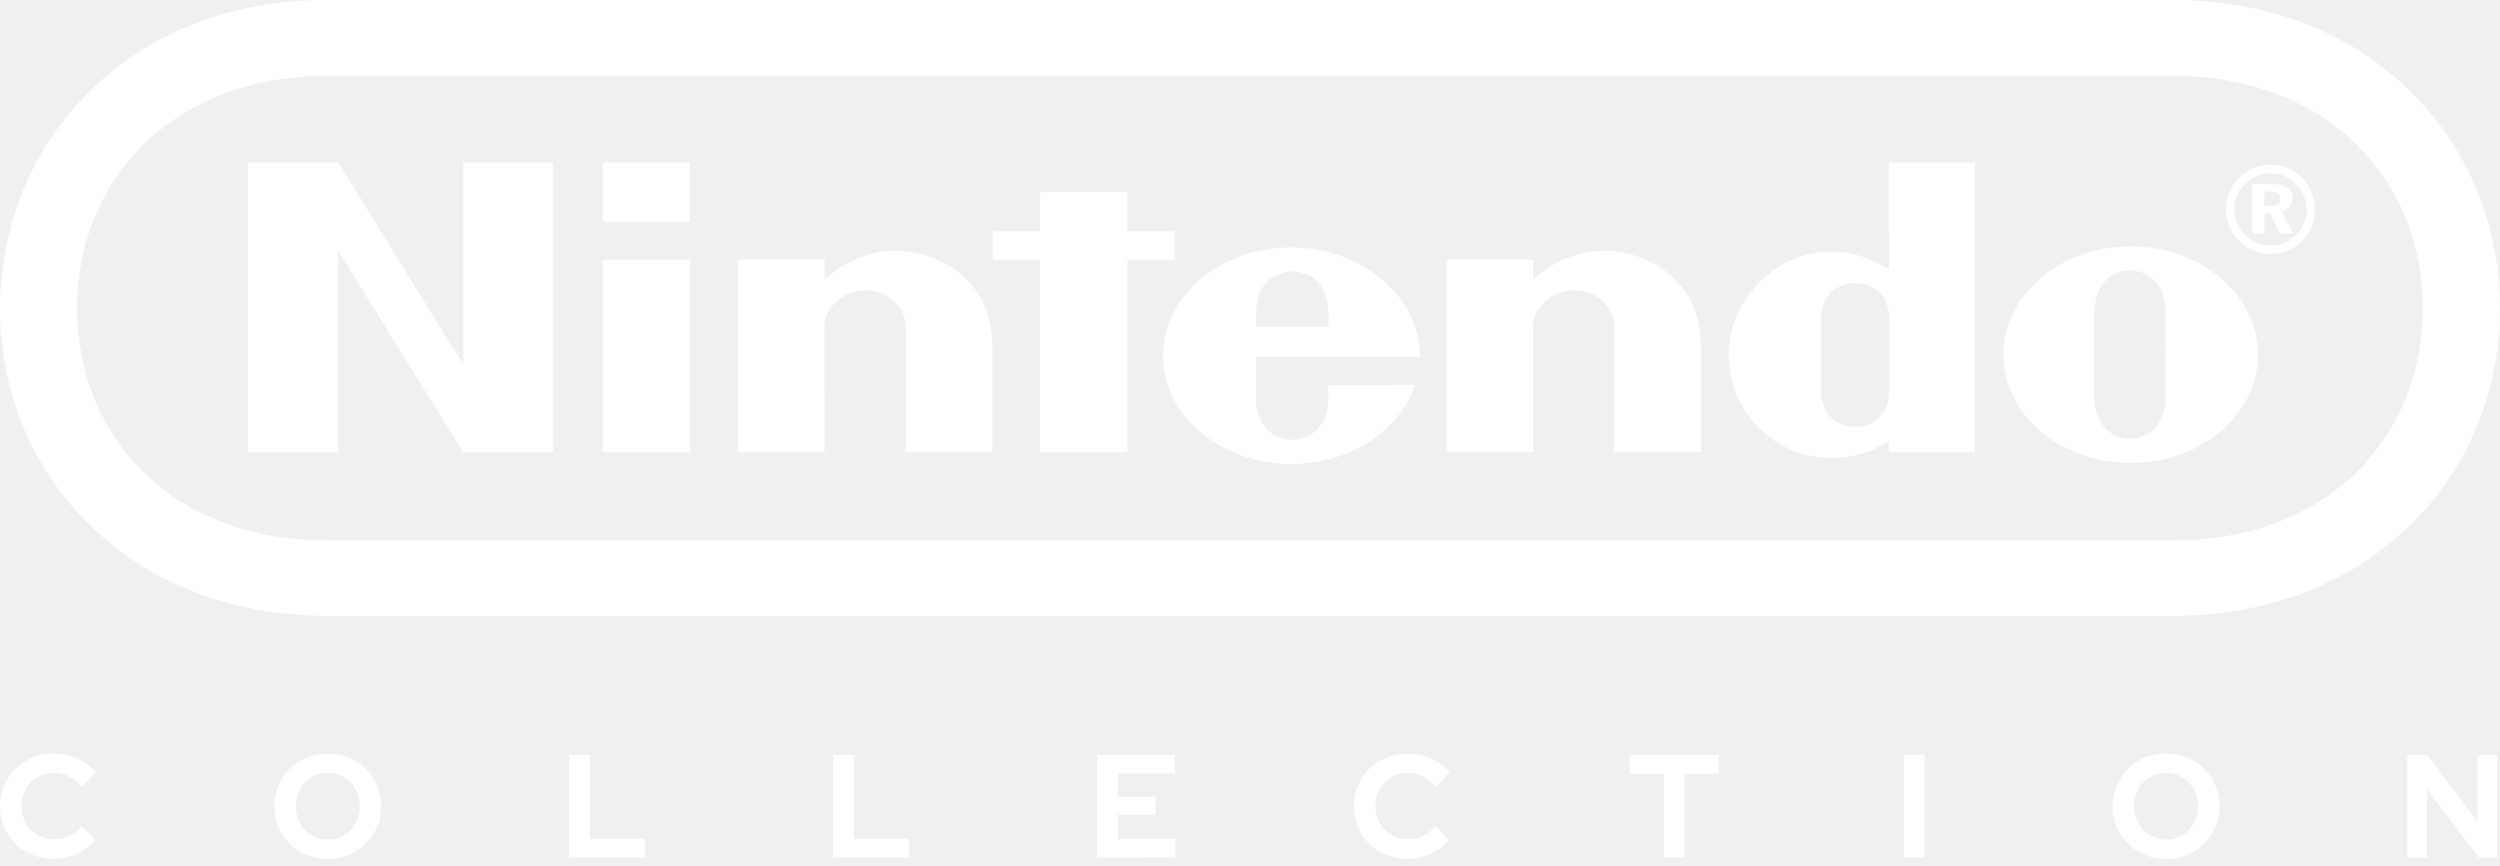
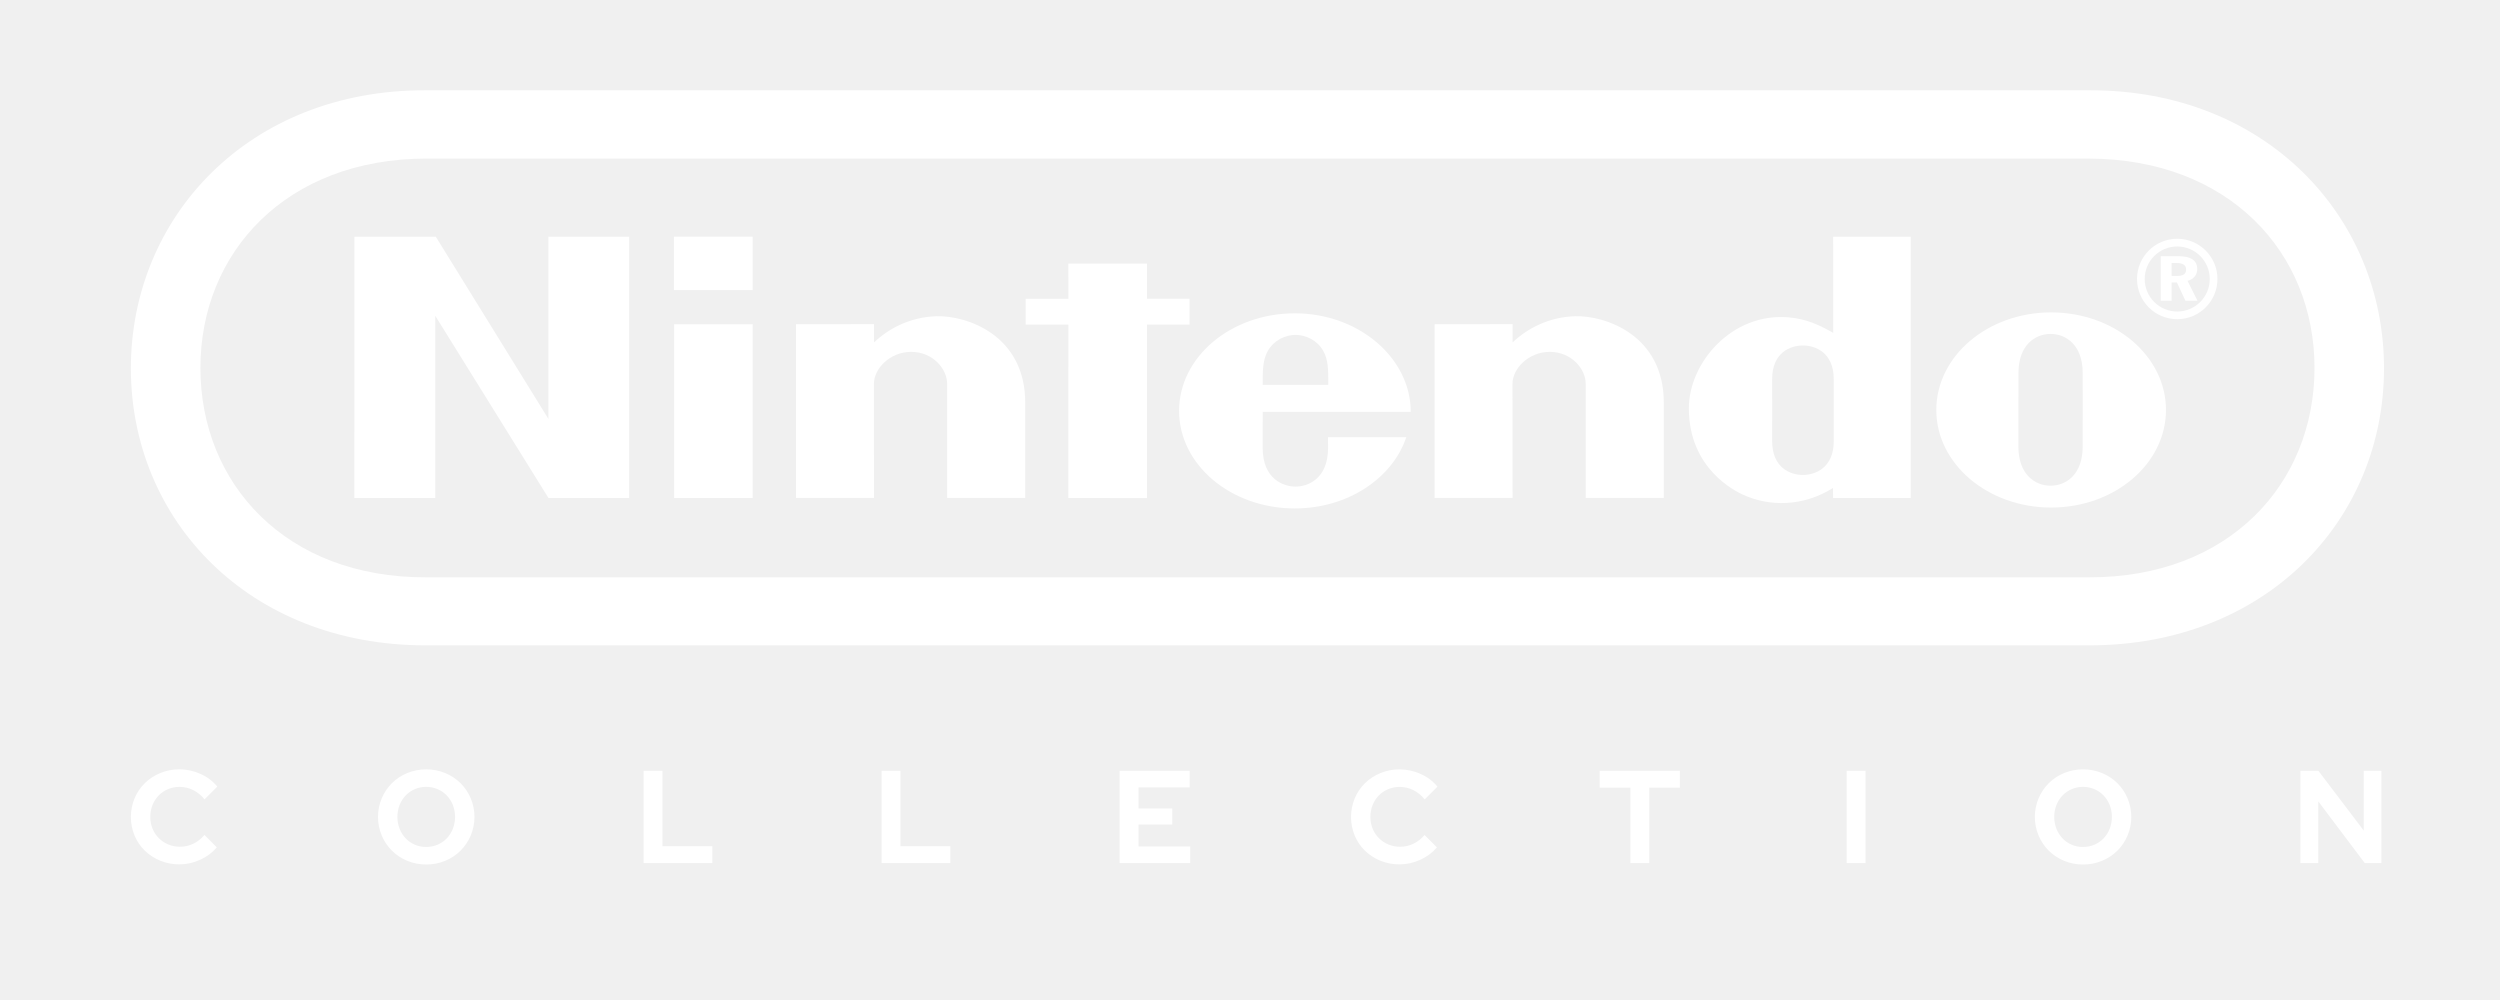
- <svg xmlns="http://www.w3.org/2000/svg" width="364" height="126" viewBox="0 0 364 126" fill="none">
-   <path d="M7.845 125.053C9.004 125.052 10.149 124.797 11.2 124.308C12.233 123.852 13.15 123.167 13.882 122.307V122.307L11.884 120.305C11.393 120.895 10.784 121.375 10.096 121.715C9.421 122.042 8.68 122.209 7.93 122.204C7.297 122.211 6.669 122.092 6.082 121.855C5.495 121.617 4.961 121.266 4.511 120.82C4.078 120.384 3.736 119.867 3.504 119.297C3.256 118.693 3.131 118.045 3.137 117.392C3.13 116.732 3.251 116.078 3.494 115.464C3.721 114.894 4.057 114.373 4.483 113.931C4.911 113.493 5.422 113.146 5.987 112.909C6.575 112.659 7.209 112.532 7.848 112.536C8.619 112.534 9.38 112.71 10.071 113.053C10.785 113.412 11.41 113.925 11.901 114.555V114.555L13.963 112.489C13.238 111.609 12.315 110.912 11.271 110.456C10.197 109.959 9.028 109.701 7.845 109.699C6.789 109.692 5.741 109.895 4.763 110.296C3.837 110.671 2.991 111.221 2.272 111.915C1.561 112.609 0.996 113.438 0.61 114.353C0.209 115.313 0.002 116.342 1.09019e-05 117.381C-0.002 118.421 0.202 119.451 0.6 120.411C0.982 121.323 1.543 122.149 2.25 122.84C2.97 123.533 3.816 124.083 4.743 124.458C5.727 124.86 6.782 125.062 7.845 125.053V125.053ZM47.705 125.076C48.758 125.083 49.802 124.881 50.776 124.479C51.698 124.105 52.537 123.552 53.245 122.852C53.953 122.152 54.515 121.319 54.899 120.401C55.302 119.448 55.509 118.423 55.509 117.388C55.509 116.353 55.302 115.328 54.899 114.375C54.515 113.456 53.953 112.623 53.245 111.924C52.537 111.224 51.698 110.671 50.776 110.297C48.813 109.502 46.617 109.502 44.654 110.297C43.732 110.671 42.893 111.224 42.185 111.924C41.478 112.623 40.916 113.456 40.531 114.375C40.129 115.328 39.922 116.353 39.922 117.388C39.922 118.423 40.129 119.448 40.531 120.401C40.916 121.319 41.478 122.152 42.185 122.852C42.893 123.552 43.732 124.105 44.654 124.479C45.622 124.879 46.659 125.081 47.706 125.075L47.705 125.076ZM47.705 122.243C47.087 122.249 46.474 122.128 45.905 121.888C45.335 121.648 44.821 121.294 44.393 120.848C43.97 120.402 43.638 119.877 43.415 119.305C42.938 118.067 42.938 116.697 43.415 115.46C43.64 114.892 43.972 114.371 44.393 113.927C44.821 113.482 45.335 113.128 45.905 112.888C46.474 112.648 47.087 112.527 47.705 112.532C48.341 112.528 48.971 112.655 49.556 112.905C50.115 113.142 50.619 113.49 51.039 113.927C51.459 114.371 51.791 114.892 52.017 115.46C52.493 116.697 52.493 118.067 52.017 119.305C51.793 119.877 51.461 120.402 51.039 120.848C50.619 121.286 50.115 121.634 49.556 121.871C48.972 122.121 48.342 122.247 47.706 122.242L47.705 122.243ZM93.938 124.842V122.116H85.881V109.934H82.833V124.84L93.938 124.842ZM132.39 124.842V122.116H124.333V109.934H121.283V124.84L132.39 124.842ZM171.135 124.842V122.159H162.785V118.623H168.234V116.024H162.785V112.62H171.052V109.937H159.733V124.843L171.135 124.842ZM204.959 125.054C206.118 125.053 207.263 124.798 208.314 124.309C209.347 123.852 210.264 123.168 210.996 122.308V122.308L208.997 120.307C208.507 120.897 207.897 121.377 207.209 121.717C206.534 122.044 205.793 122.211 205.043 122.206C204.41 122.213 203.782 122.094 203.196 121.857C202.609 121.619 202.075 121.267 201.626 120.822C201.192 120.387 200.85 119.869 200.618 119.299C200.37 118.695 200.245 118.047 200.25 117.394C200.243 116.734 200.365 116.079 200.608 115.466C200.834 114.896 201.17 114.375 201.596 113.933C202.024 113.495 202.535 113.147 203.1 112.911C203.688 112.661 204.322 112.534 204.961 112.538C205.735 112.536 206.499 112.714 207.191 113.059C207.905 113.418 208.53 113.931 209.021 114.561V114.561L211.083 112.495C210.358 111.615 209.435 110.918 208.391 110.462C207.317 109.966 206.149 109.708 204.966 109.705C203.91 109.698 202.862 109.901 201.884 110.302C200.958 110.677 200.112 111.226 199.392 111.92C198.681 112.614 198.116 113.443 197.729 114.358C197.328 115.318 197.121 116.347 197.119 117.386C197.118 118.426 197.321 119.456 197.719 120.416C198.101 121.328 198.662 122.154 199.369 122.845C200.09 123.538 200.936 124.088 201.862 124.463C202.845 124.863 203.898 125.063 204.959 125.053V125.054ZM245.304 124.842V112.659H250.246V109.933H237.289V112.659H242.253V124.84L245.304 124.842ZM280.241 124.842V109.936H277.192V124.842H280.241ZM315.37 125.077C316.423 125.084 317.467 124.882 318.441 124.48C319.363 124.106 320.202 123.553 320.91 122.853C321.617 122.153 322.18 121.32 322.564 120.402C322.966 119.449 323.173 118.424 323.173 117.389C323.173 116.354 322.966 115.329 322.564 114.376C322.18 113.457 321.617 112.624 320.91 111.925C320.202 111.225 319.363 110.672 318.441 110.298C316.478 109.503 314.283 109.503 312.32 110.298C311.398 110.672 310.56 111.225 309.852 111.925C309.145 112.625 308.583 113.458 308.198 114.376C307.795 115.329 307.588 116.354 307.588 117.389C307.588 118.424 307.795 119.449 308.198 120.402C308.583 121.32 309.145 122.153 309.852 122.853C310.56 123.552 311.398 124.106 312.32 124.48C313.287 124.879 314.324 125.081 315.37 125.075V125.077ZM315.37 122.244C314.737 122.25 314.11 122.123 313.53 121.872C312.975 121.633 312.474 121.286 312.057 120.849C311.634 120.403 311.302 119.879 311.078 119.306C310.602 118.068 310.602 116.698 311.078 115.461C311.304 114.892 311.636 114.372 312.057 113.928C312.474 113.492 312.975 113.144 313.53 112.906C314.11 112.655 314.737 112.528 315.37 112.533C316.006 112.529 316.636 112.656 317.22 112.906C317.779 113.143 318.283 113.491 318.703 113.928C319.124 114.372 319.456 114.893 319.681 115.461C320.159 116.698 320.159 118.069 319.681 119.306C319.458 119.878 319.126 120.403 318.703 120.849C318.283 121.287 317.779 121.635 317.22 121.872C316.635 122.122 316.005 122.248 315.37 122.242V122.244ZM353.379 124.843V114.872L360.888 124.843H363.58V109.937H360.72V119.583L353.4 109.937H350.496V124.843H353.379Z" fill="white" />
-   <path fill-rule="evenodd" clip-rule="evenodd" d="M0 44.916C0 69.439 19.07 89.664 47.609 89.673H316.391C344.93 89.664 364 69.439 364 44.916C364 20.394 344.887 -0.063 316.435 0H47.565C19.113 -0.063 0 20.394 0 44.916ZM11.234 44.858C11.234 26.175 25.102 11.075 47.696 11.031L316.309 11.036C338.903 11.079 352.771 26.18 352.771 44.858C352.771 63.536 338.985 78.758 316.304 78.681H47.696C25.015 78.763 11.234 63.536 11.234 44.858Z" fill="white" />
-   <path fill-rule="evenodd" clip-rule="evenodd" d="M324.096 30.483C324.096 26.896 327.006 23.986 330.593 23.986C334.18 23.986 337.09 26.896 337.09 30.483C337.09 34.069 334.18 36.979 330.593 36.979C327.006 36.979 324.096 34.069 324.096 30.483ZM330.593 35.742C333.493 35.742 335.847 33.388 335.847 30.487C335.847 27.582 333.493 25.233 330.593 25.233C327.692 25.233 325.338 27.587 325.338 30.487C325.338 33.388 327.692 35.742 330.593 35.742Z" fill="white" />
-   <path fill-rule="evenodd" clip-rule="evenodd" d="M333.827 28.873C333.827 27.495 332.807 26.799 330.753 26.799H327.93V33.997H329.684V31.048H330.54L331.918 33.997H333.866L332.256 30.782C333.237 30.536 333.827 29.82 333.827 28.873ZM330.54 29.994H329.685V27.901H330.453C331.507 27.901 332.024 28.225 332.024 28.974C332.024 29.69 331.541 29.994 330.54 29.994Z" fill="white" />
-   <path fill-rule="evenodd" clip-rule="evenodd" d="M193.408 57.75C193.408 56.175 193.398 56.049 193.398 56.049L206.044 56.039C203.835 62.666 196.599 67.553 188.033 67.553C177.708 67.553 169.34 60.501 169.34 51.795C169.34 43.089 177.708 36.032 188.033 36.032C198.358 36.032 206.764 43.244 206.764 51.95C206.764 51.964 182.851 51.955 182.851 51.955C182.851 51.955 182.841 56.213 182.841 57.75C182.841 62.884 186.278 64.025 188.154 64.025C190.029 64.025 193.408 62.884 193.408 57.75ZM183.692 42.079C182.884 43.481 182.831 45.124 182.851 47.585L193.441 47.59C193.461 45.129 193.427 43.486 192.62 42.079C191.629 40.349 189.808 39.527 188.156 39.517C188.156 39.517 188.157 39.517 188.158 39.517H188.153C188.154 39.517 188.155 39.517 188.156 39.517C186.503 39.527 184.682 40.349 183.692 42.079Z" fill="white" />
-   <path d="M233.34 36.501C238.087 36.365 247.716 39.473 247.649 50.587C247.639 52.559 247.644 65.862 247.644 65.862H235.032C235.032 65.862 235.032 49.18 235.032 47.425C235.032 44.979 232.692 42.258 229.231 42.258C225.775 42.258 223.204 44.979 223.204 47.425C223.204 48.624 223.218 65.862 223.218 65.862H210.616L210.626 37.791L223.223 37.782C223.223 37.782 223.208 40.039 223.223 40.735C225.65 38.42 229.149 36.621 233.34 36.501L233.34 36.501Z" fill="white" />
-   <path d="M130.176 36.501C134.923 36.365 144.552 39.473 144.484 50.587C144.474 52.559 144.479 65.862 144.479 65.862H131.868C131.868 65.862 131.868 49.18 131.868 47.425C131.868 44.979 129.528 42.258 126.067 42.258C122.611 42.258 120.039 44.979 120.039 47.425C120.039 48.624 120.054 65.862 120.054 65.862H107.452L107.447 37.791L120.058 37.782C120.058 37.782 120.044 40.039 120.058 40.735C122.485 38.42 125.98 36.621 130.176 36.501L130.176 36.501Z" fill="white" />
-   <path fill-rule="evenodd" clip-rule="evenodd" d="M287.538 23.657H275.009H275.009C275.009 23.657 275.009 32.691 275.018 39.188C272.988 38.047 270.847 36.95 267.835 36.684C258.685 35.882 251.695 43.974 251.695 51.384C251.695 61.153 259.231 64.769 260.376 65.301C264.645 67.292 270.126 67.297 274.984 64.247C274.984 64.508 274.989 65.871 274.989 65.871H287.538V23.657ZM275.1 46.676V51.694H275.1C275.1 51.694 275.105 54.869 275.105 56.672C275.105 61.008 272.103 62.144 270.126 62.144C268.111 62.144 265.152 61.008 265.152 56.672C265.152 55.179 265.157 51.679 265.157 51.679C265.157 51.679 265.152 48.116 265.152 46.676C265.152 42.335 268.111 41.228 270.131 41.228C272.103 41.228 275.1 42.335 275.1 46.676Z" fill="white" />
-   <path fill-rule="evenodd" clip-rule="evenodd" d="M291.671 51.645C291.671 42.939 299.975 35.882 310.223 35.882C320.471 35.882 328.776 42.939 328.776 51.645C328.776 60.351 320.471 67.408 310.223 67.408C299.98 67.408 291.671 60.351 291.671 51.645ZM315.318 57.557C315.318 55.855 315.323 51.611 315.323 51.611L315.328 51.626C315.316 50.71 315.317 48.459 315.318 46.735C315.318 46.338 315.318 45.969 315.318 45.651C315.318 41.194 312.664 39.362 310.131 39.362C307.603 39.362 304.945 41.194 304.945 45.651C304.945 47.353 304.935 51.505 304.935 51.505C304.935 51.505 304.93 55.855 304.93 57.557C304.93 62.033 307.584 63.88 310.131 63.88C312.674 63.88 315.318 62.033 315.318 57.557Z" fill="white" />
-   <path d="M87.734 32.276V23.647H100.457V32.276H87.734Z" fill="white" />
-   <path d="M87.764 65.871V37.796L100.457 37.801V65.871L87.764 65.871Z" fill="white" />
-   <path d="M151.45 65.871L151.455 37.854H144.552V33.687L151.46 33.682L151.45 27.998H164.154V33.678H171.027V37.854H164.154L164.163 65.871L151.45 65.871Z" fill="white" />
-   <path d="M36.104 65.871L36.109 23.657H49.262L67.457 53.095L67.447 23.657H80.498V65.871H67.466L49.175 36.433V65.871H36.104Z" fill="white" />
+ <svg xmlns="http://www.w3.org/2000/svg" width="500" height="200" viewBox="0 0 500 200" version="1.1" id="svg158" style="fill:none">
+   <defs id="defs162" />
+   <path d="m 35.887,172.872 c 1.435,-0.001 2.852,-0.317 4.153,-0.922 1.279,-0.565 2.414,-1.413 3.32,-2.477 v 0 L 40.887,166.994 c -0.607,0.73 -1.361,1.325 -2.213,1.746 -0.836,0.405 -1.753,0.612 -2.682,0.605 -0.784,0.009 -1.561,-0.139 -2.287,-0.432 -0.726,-0.295 -1.387,-0.729 -1.944,-1.281 -0.536,-0.54 -0.96,-1.18 -1.247,-1.885 -0.307,-0.748 -0.462,-1.55 -0.455,-2.358 -0.008,-0.817 0.142,-1.627 0.443,-2.387 0.281,-0.706 0.697,-1.351 1.224,-1.898 0.529,-0.542 1.162,-0.972 1.862,-1.265 0.729,-0.309 1.513,-0.467 2.304,-0.462 0.955,-0.002 1.897,0.215 2.752,0.64 0.884,0.444 1.658,1.08 2.265,1.859 v 0 l 2.552,-2.558 c -0.897,-1.089 -2.039,-1.952 -3.333,-2.517 -1.329,-0.615 -2.776,-0.935 -4.241,-0.937 -1.308,-0.009 -2.605,0.243 -3.815,0.739 -1.147,0.464 -2.194,1.145 -3.085,2.004 -0.879,0.859 -1.579,1.885 -2.057,3.018 -0.496,1.188 -0.753,2.462 -0.755,3.749 -0.002,1.288 0.25,2.563 0.742,3.751 0.473,1.129 1.168,2.152 2.044,3.007 0.891,0.858 1.939,1.539 3.086,2.003 1.219,0.498 2.524,0.748 3.84,0.737 z m 49.346,0.029 c 1.304,0.009 2.596,-0.241 3.802,-0.739 1.142,-0.463 2.18,-1.148 3.057,-2.014 0.876,-0.867 1.572,-1.898 2.048,-3.034 0.498,-1.18 0.755,-2.449 0.755,-3.73 0,-1.281 -0.257,-2.55 -0.755,-3.73 -0.476,-1.138 -1.172,-2.169 -2.048,-3.034 -0.876,-0.867 -1.915,-1.551 -3.057,-2.014 -2.43,-0.984 -5.148,-0.984 -7.578,0 -1.142,0.463 -2.181,1.148 -3.057,2.014 -0.876,0.865 -1.572,1.897 -2.048,3.034 -0.498,1.18 -0.754,2.449 -0.754,3.73 0,1.281 0.257,2.55 0.754,3.73 0.476,1.136 1.172,2.168 2.048,3.034 0.876,0.867 1.915,1.551 3.057,2.014 1.198,0.495 2.482,0.745 3.778,0.738 z m 0,-3.507 c -0.765,0.007 -1.523,-0.142 -2.229,-0.439 -0.705,-0.297 -1.342,-0.735 -1.872,-1.288 -0.523,-0.552 -0.934,-1.202 -1.211,-1.91 -0.591,-1.533 -0.591,-3.229 0,-4.76 0.279,-0.703 0.69,-1.348 1.211,-1.898 0.53,-0.551 1.167,-0.989 1.872,-1.286 0.705,-0.297 1.464,-0.447 2.229,-0.441 0.787,-0.005 1.568,0.152 2.292,0.462 0.691,0.293 1.316,0.724 1.835,1.265 0.521,0.55 0.932,1.195 1.211,1.898 0.59,1.531 0.59,3.227 0,4.76 -0.277,0.708 -0.688,1.358 -1.211,1.91 -0.52,0.542 -1.144,0.973 -1.835,1.266 -0.724,0.309 -1.503,0.465 -2.29,0.459 z m 57.236,3.218 v -3.375 h -9.975 v -15.081 h -3.773 v 18.453 z m 47.603,0 v -3.375 h -9.974 v -15.081 h -3.776 v 18.453 z m 47.966,0 v -3.322 h -10.337 v -4.378 h 6.746 v -3.218 h -6.746 v -4.214 h 10.234 v -3.322 h -14.013 v 18.453 z m 41.874,0.262 c 1.435,-0.001 2.852,-0.317 4.153,-0.922 1.279,-0.566 2.414,-1.413 3.32,-2.477 v 0 l -2.475,-2.477 c -0.607,0.73 -1.362,1.325 -2.214,1.746 -0.836,0.405 -1.753,0.612 -2.681,0.605 -0.784,0.009 -1.561,-0.139 -2.287,-0.432 -0.727,-0.295 -1.388,-0.73 -1.944,-1.281 -0.537,-0.539 -0.961,-1.18 -1.248,-1.885 -0.307,-0.748 -0.462,-1.55 -0.456,-2.358 -0.009,-0.817 0.142,-1.628 0.443,-2.387 0.28,-0.706 0.696,-1.351 1.223,-1.898 0.53,-0.542 1.162,-0.973 1.862,-1.265 0.728,-0.309 1.513,-0.467 2.304,-0.462 0.958,-0.002 1.904,0.218 2.761,0.645 0.884,0.444 1.658,1.08 2.266,1.859 v 0 l 2.553,-2.558 c -0.898,-1.089 -2.04,-1.952 -3.333,-2.517 -1.33,-0.614 -2.776,-0.933 -4.24,-0.937 -1.307,-0.009 -2.605,0.243 -3.815,0.739 -1.146,0.464 -2.194,1.144 -3.085,2.003 -0.88,0.859 -1.58,1.885 -2.059,3.018 -0.496,1.188 -0.753,2.462 -0.755,3.749 -10e-4,1.288 0.25,2.563 0.743,3.751 0.473,1.129 1.167,2.152 2.043,3.007 0.893,0.858 1.94,1.539 3.086,2.003 1.217,0.495 2.521,0.743 3.834,0.73 z m 49.947,-0.262 v -15.082 h 6.118 v -3.375 h -16.041 v 3.375 h 6.145 v 15.08 z m 43.252,0 v -18.453 h -3.775 v 18.453 z m 43.489,0.291 c 1.304,0.009 2.596,-0.241 3.802,-0.739 1.141,-0.463 2.18,-1.148 3.057,-2.014 0.875,-0.867 1.572,-1.898 2.048,-3.034 0.498,-1.18 0.754,-2.449 0.754,-3.73 0,-1.281 -0.256,-2.55 -0.754,-3.73 -0.475,-1.138 -1.172,-2.169 -2.048,-3.034 -0.876,-0.867 -1.915,-1.551 -3.057,-2.014 -2.43,-0.984 -5.148,-0.984 -7.578,0 -1.141,0.463 -2.179,1.148 -3.055,2.014 -0.875,0.867 -1.571,1.898 -2.048,3.034 -0.499,1.18 -0.755,2.449 -0.755,3.73 0,1.281 0.256,2.55 0.755,3.73 0.477,1.136 1.172,2.168 2.048,3.034 0.876,0.865 1.914,1.551 3.055,2.014 1.197,0.494 2.481,0.744 3.776,0.737 z m 0,-3.507 c -0.784,0.007 -1.56,-0.15 -2.278,-0.461 -0.687,-0.296 -1.307,-0.725 -1.824,-1.266 -0.524,-0.552 -0.935,-1.201 -1.212,-1.91 -0.589,-1.533 -0.589,-3.229 0,-4.76 0.28,-0.704 0.691,-1.348 1.212,-1.898 0.516,-0.54 1.136,-0.971 1.824,-1.265 0.718,-0.311 1.494,-0.468 2.278,-0.462 0.787,-0.005 1.567,0.152 2.29,0.462 0.692,0.293 1.316,0.724 1.836,1.265 0.521,0.55 0.932,1.195 1.211,1.898 0.592,1.531 0.592,3.229 0,4.76 -0.276,0.708 -0.687,1.358 -1.211,1.91 -0.52,0.542 -1.144,0.973 -1.836,1.266 -0.724,0.309 -1.504,0.465 -2.29,0.458 z m 47.055,3.218 v -12.344 l 9.296,12.344 h 3.333 v -18.453 h -3.541 v 11.942 l -9.062,-11.942 h -3.595 v 18.453 z" id="path132" style="fill:#ffffff;stroke-width:1.238" />
+   <path d="m 26.175,73.664 c 0,30.358 23.608,55.396 58.939,55.408 H 417.864 c 35.331,-0.012 58.939,-25.05 58.939,-55.408 0,-30.358 -23.662,-55.684 -58.885,-55.606 H 85.061 C 49.837,17.98 26.175,43.306 26.175,73.664 Z m 13.907,-0.072 c 0,-23.129 17.169,-41.824 45.139,-41.878 l 332.54,0.006 c 27.971,0.054 45.14,18.749 45.14,41.872 0,23.123 -17.067,41.968 -45.146,41.872 H 85.222 C 57.144,115.566 40.083,96.715 40.083,73.592 Z" id="path134" style="clip-rule:evenodd;fill:#ffffff;fill-rule:evenodd;stroke-width:1.238" />
+   <path d="m 427.402,55.795 c 0,-4.44 3.603,-8.043 8.043,-8.043 4.441,0 8.043,3.603 8.043,8.043 0,4.44 -3.603,8.043 -8.043,8.043 -4.441,0 -8.043,-3.603 -8.043,-8.043 z m 8.043,6.511 c 3.59,0 6.504,-2.914 6.504,-6.505 0,-3.597 -2.914,-6.505 -6.504,-6.505 -3.591,0 -6.506,2.914 -6.506,6.505 0,3.591 2.914,6.505 6.506,6.505 z" id="path136" style="clip-rule:evenodd;fill:#ffffff;fill-rule:evenodd;stroke-width:1.238" />
+   <path d="m 439.449,53.802 c 0,-1.705 -1.263,-2.567 -3.806,-2.567 h -3.495 v 8.911 h 2.171 v -3.65 h 1.06 l 1.706,3.65 h 2.412 l -1.993,-3.98 c 1.214,-0.305 1.945,-1.191 1.945,-2.364 z m -4.069,1.388 h -1.058 V 52.599 h 0.951 c 1.305,0 1.945,0.401 1.945,1.329 0,0.886 -0.598,1.263 -1.837,1.263 z" id="path138" style="clip-rule:evenodd;fill:#ffffff;fill-rule:evenodd;stroke-width:1.238" />
+   <path d="m 265.612,89.552 c 0,-1.951 -0.012,-2.106 -0.012,-2.106 l 15.656,-0.012 c -2.735,8.205 -11.693,14.255 -22.297,14.255 -12.782,0 -23.142,-8.731 -23.142,-19.509 0,-10.778 10.359,-19.515 23.142,-19.515 12.782,0 23.189,8.929 23.189,19.706 0,0.018 -29.604,0.006 -29.604,0.006 0,0 -0.012,5.272 -0.012,7.175 0,6.355 4.255,7.768 6.577,7.768 2.321,0 6.504,-1.412 6.504,-7.768 z m -12.028,-19.401 c -1,1.735 -1.066,3.77 -1.041,6.816 l 13.11,0.006 c 0.025,-3.046 -0.017,-5.081 -1.016,-6.822 -1.227,-2.141 -3.481,-3.159 -5.526,-3.172 0,0 0.001,0 0.002,0 h -0.006 c 10e-4,0 0.002,0 0.004,0 -2.046,0.013 -4.301,1.03 -5.526,3.172 z" id="path140" style="clip-rule:evenodd;fill:#ffffff;fill-rule:evenodd;stroke-width:1.238" />
+   <path d="m 315.047,63.245 c 5.877,-0.167 17.797,3.68 17.714,17.438 -0.012,2.442 -0.006,18.91 -0.006,18.91 h -15.614 c 0,0 0,-20.652 0,-22.824 0,-3.028 -2.897,-6.397 -7.182,-6.397 -4.278,0 -7.461,3.369 -7.461,6.397 0,1.484 0.017,22.824 0.017,22.824 h -15.601 l 0.012,-34.751 15.595,-0.012 c 0,0 -0.019,2.795 0,3.656 3.005,-2.867 7.336,-5.093 12.525,-5.242 z" id="path142" style="fill:#ffffff;stroke-width:1.238" />
+   <path d="m 187.332,63.245 c 5.877,-0.167 17.797,3.68 17.713,17.438 -0.012,2.442 -0.006,18.91 -0.006,18.91 H 189.427 c 0,0 0,-20.652 0,-22.824 0,-3.028 -2.897,-6.397 -7.182,-6.397 -4.278,0 -7.463,3.369 -7.463,6.397 0,1.484 0.019,22.824 0.019,22.824 h -15.601 l -0.006,-34.751 15.612,-0.012 c 0,0 -0.017,2.795 0,3.656 3.005,-2.867 7.331,-5.093 12.526,-5.242 z" id="path144" style="fill:#ffffff;stroke-width:1.238" />
+   <path d="m 382.144,47.345 h -15.511 v 0 c 0,0 0,11.185 0.011,19.227 -2.513,-1.412 -5.164,-2.771 -8.892,-3.1 -11.328,-0.993 -19.981,9.024 -19.981,18.198 0,12.094 9.329,16.57 10.747,17.229 5.285,2.466 12.07,2.472 18.085,-1.305 0,0.323 0.006,2.011 0.006,2.011 h 15.536 z m -15.398,28.497 v 6.212 0 c 0,0 0.006,3.932 0.006,6.164 0,5.368 -3.716,6.774 -6.164,6.774 -2.495,0 -6.158,-1.406 -6.158,-6.774 0,-1.849 0.006,-6.182 0.006,-6.182 0,0 -0.006,-4.41 -0.006,-6.194 0,-5.374 3.663,-6.744 6.164,-6.744 2.441,0 6.152,1.37 6.152,6.744 z" id="path146" style="clip-rule:evenodd;fill:#ffffff;fill-rule:evenodd;stroke-width:1.238" />
+   <path d="m 387.261,81.994 c 0,-10.778 10.28,-19.515 22.967,-19.515 12.687,0 22.968,8.737 22.968,19.515 0,10.778 -10.281,19.515 -22.968,19.515 -12.681,0 -22.967,-8.737 -22.967,-19.515 z m 29.275,7.319 c 0,-2.106 0.006,-7.361 0.006,-7.361 l 0.006,0.018 c -0.015,-1.134 -0.014,-3.92 -0.012,-6.055 0,-0.491 0,-0.948 0,-1.341 0,-5.517 -3.286,-7.786 -6.421,-7.786 -3.13,0 -6.42,2.268 -6.42,7.786 0,2.106 -0.012,7.247 -0.012,7.247 0,0 -0.006,5.386 -0.006,7.492 0,5.541 3.286,7.827 6.439,7.827 3.148,0 6.421,-2.286 6.421,-7.827 z" id="path148" style="clip-rule:evenodd;fill:#ffffff;fill-rule:evenodd;stroke-width:1.238" />
+   <path d="M 134.789,58.015 V 47.333 h 15.75 v 10.682 z" id="path150" style="fill:#ffffff;stroke-width:1.238" />
+   <path d="M 134.826,99.606 V 64.849 l 15.714,0.006 v 34.751 z" id="path152" style="fill:#ffffff;stroke-width:1.238" />
+   <path d="m 213.669,99.606 0.006,-34.685 h -8.546 v -5.158 l 8.552,-0.006 -0.012,-7.037 h 15.727 v 7.032 h 8.509 v 5.17 h -8.509 l 0.011,34.685 z" id="path154" style="fill:#ffffff;stroke-width:1.238" />
+   <path d="m 70.872,99.606 0.006,-52.261 h 16.283 l 22.525,36.444 -0.012,-36.444 h 16.158 V 99.606 H 109.698 L 87.053,63.161 v 36.444 z" id="path156" style="fill:#ffffff;stroke-width:1.238" />
</svg>
